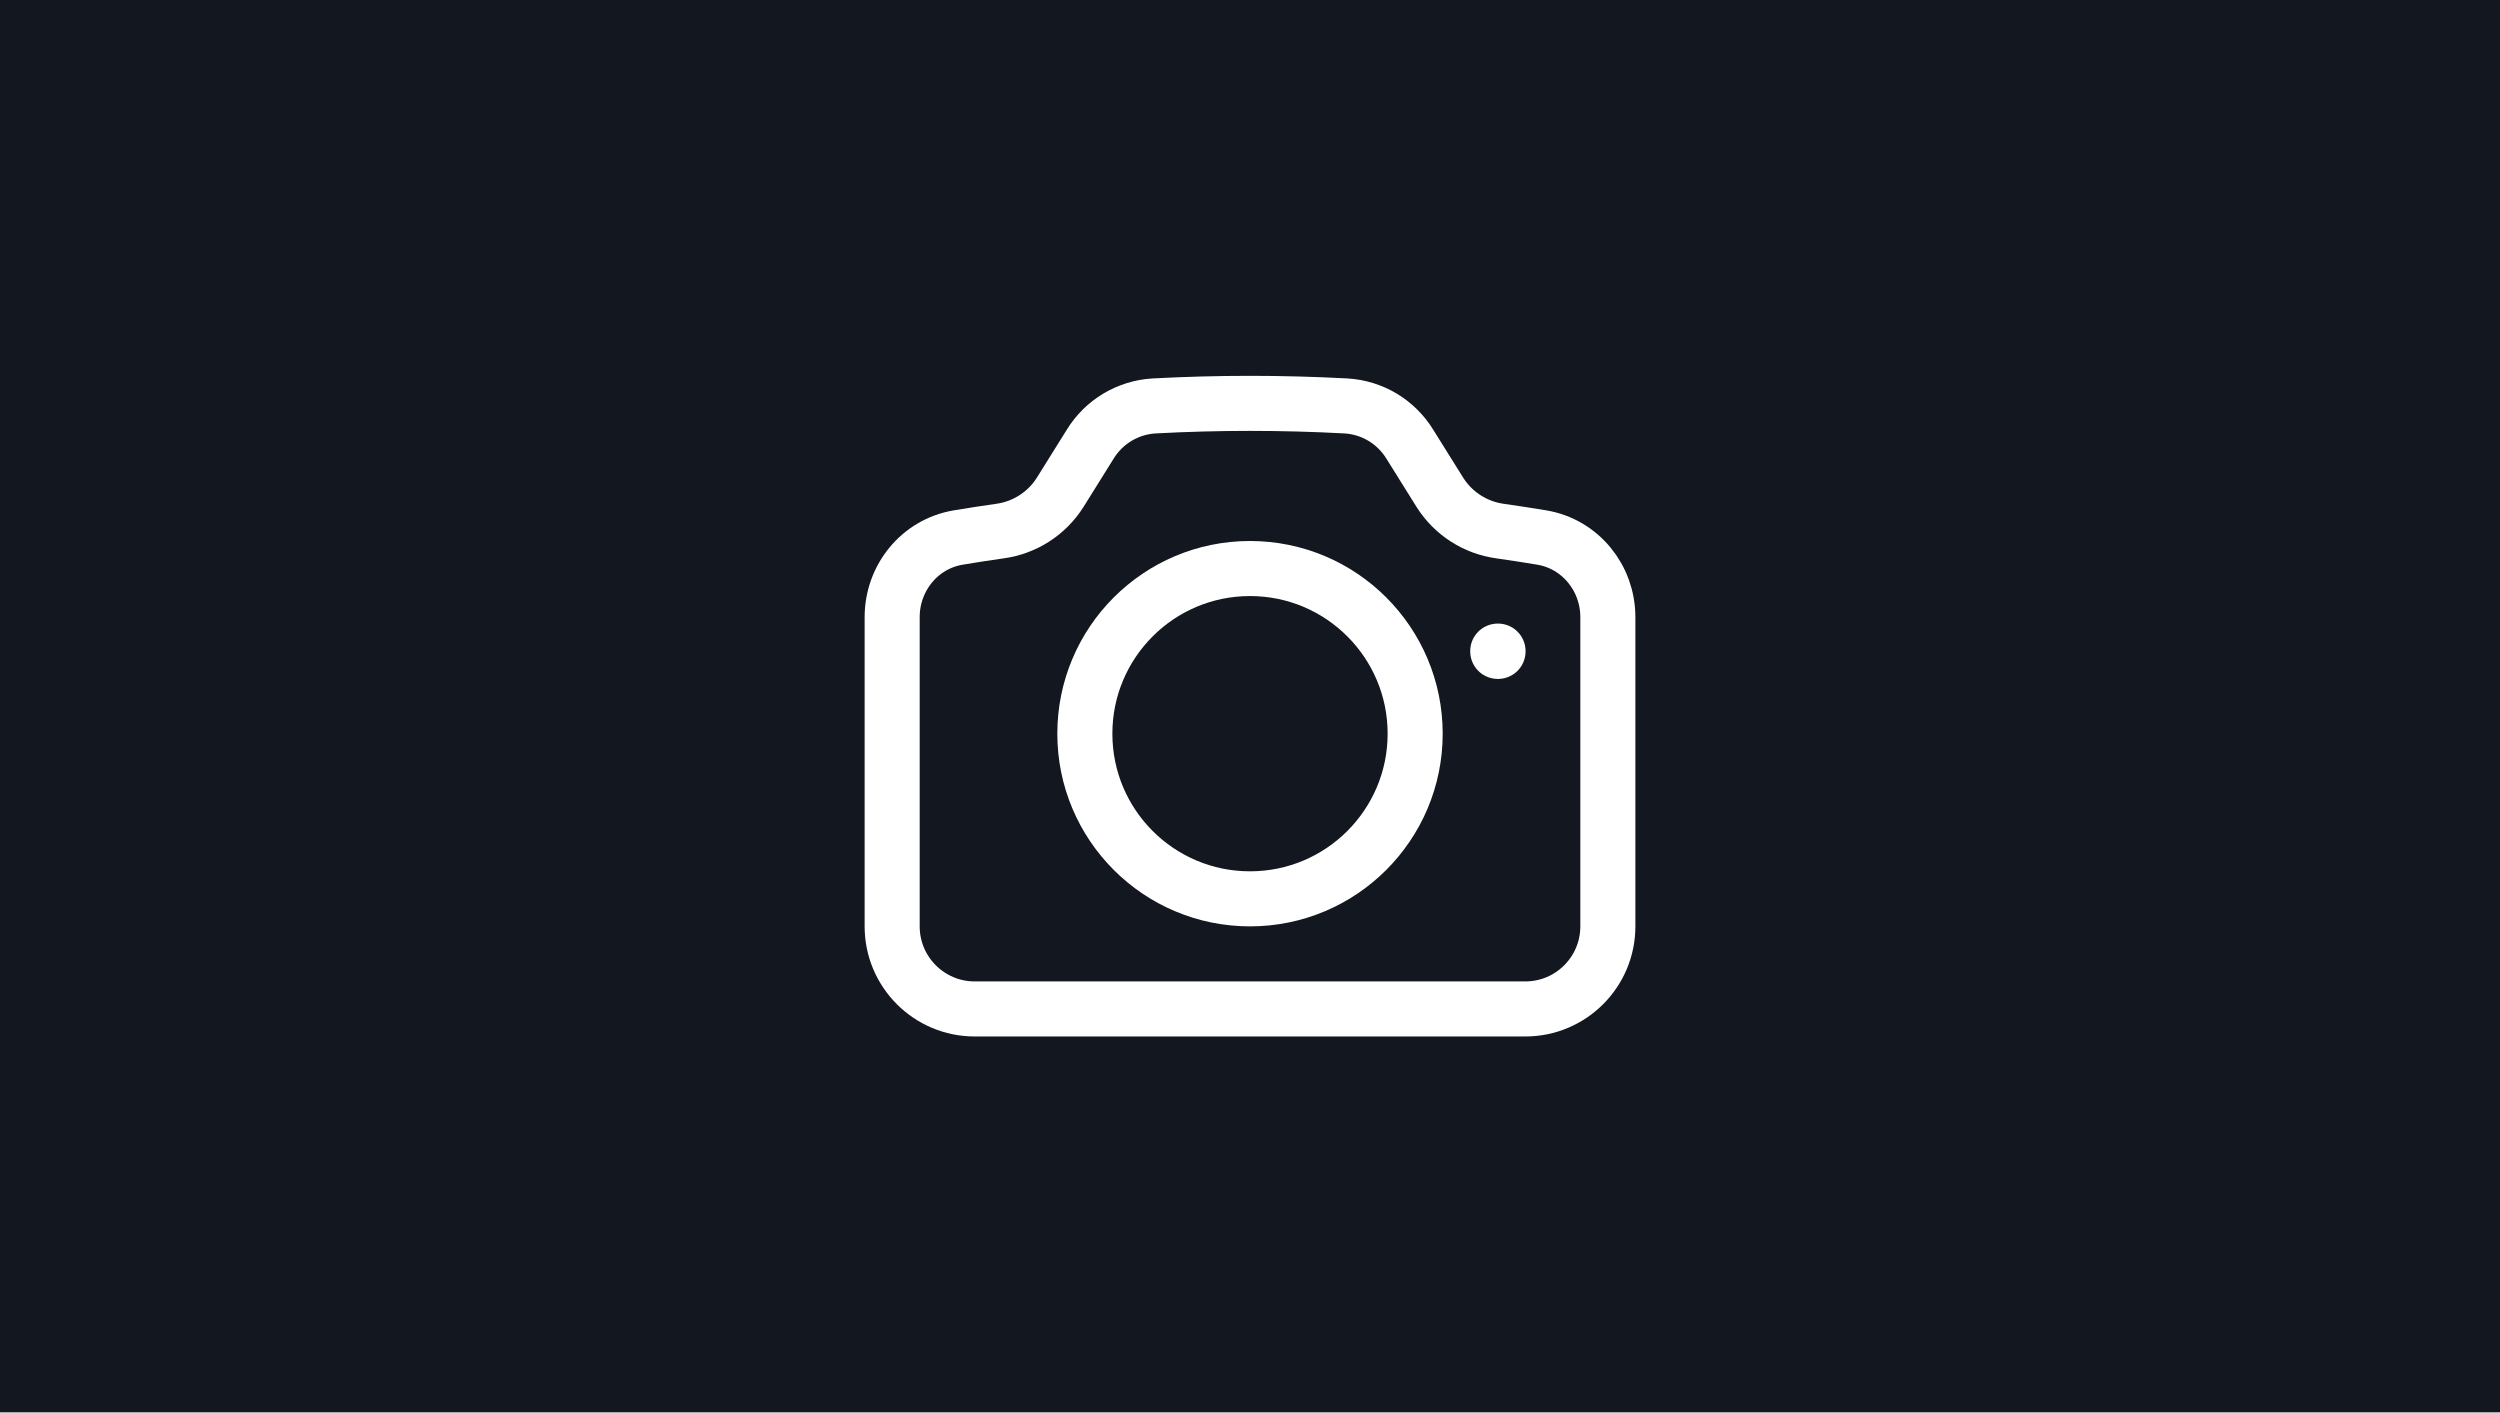
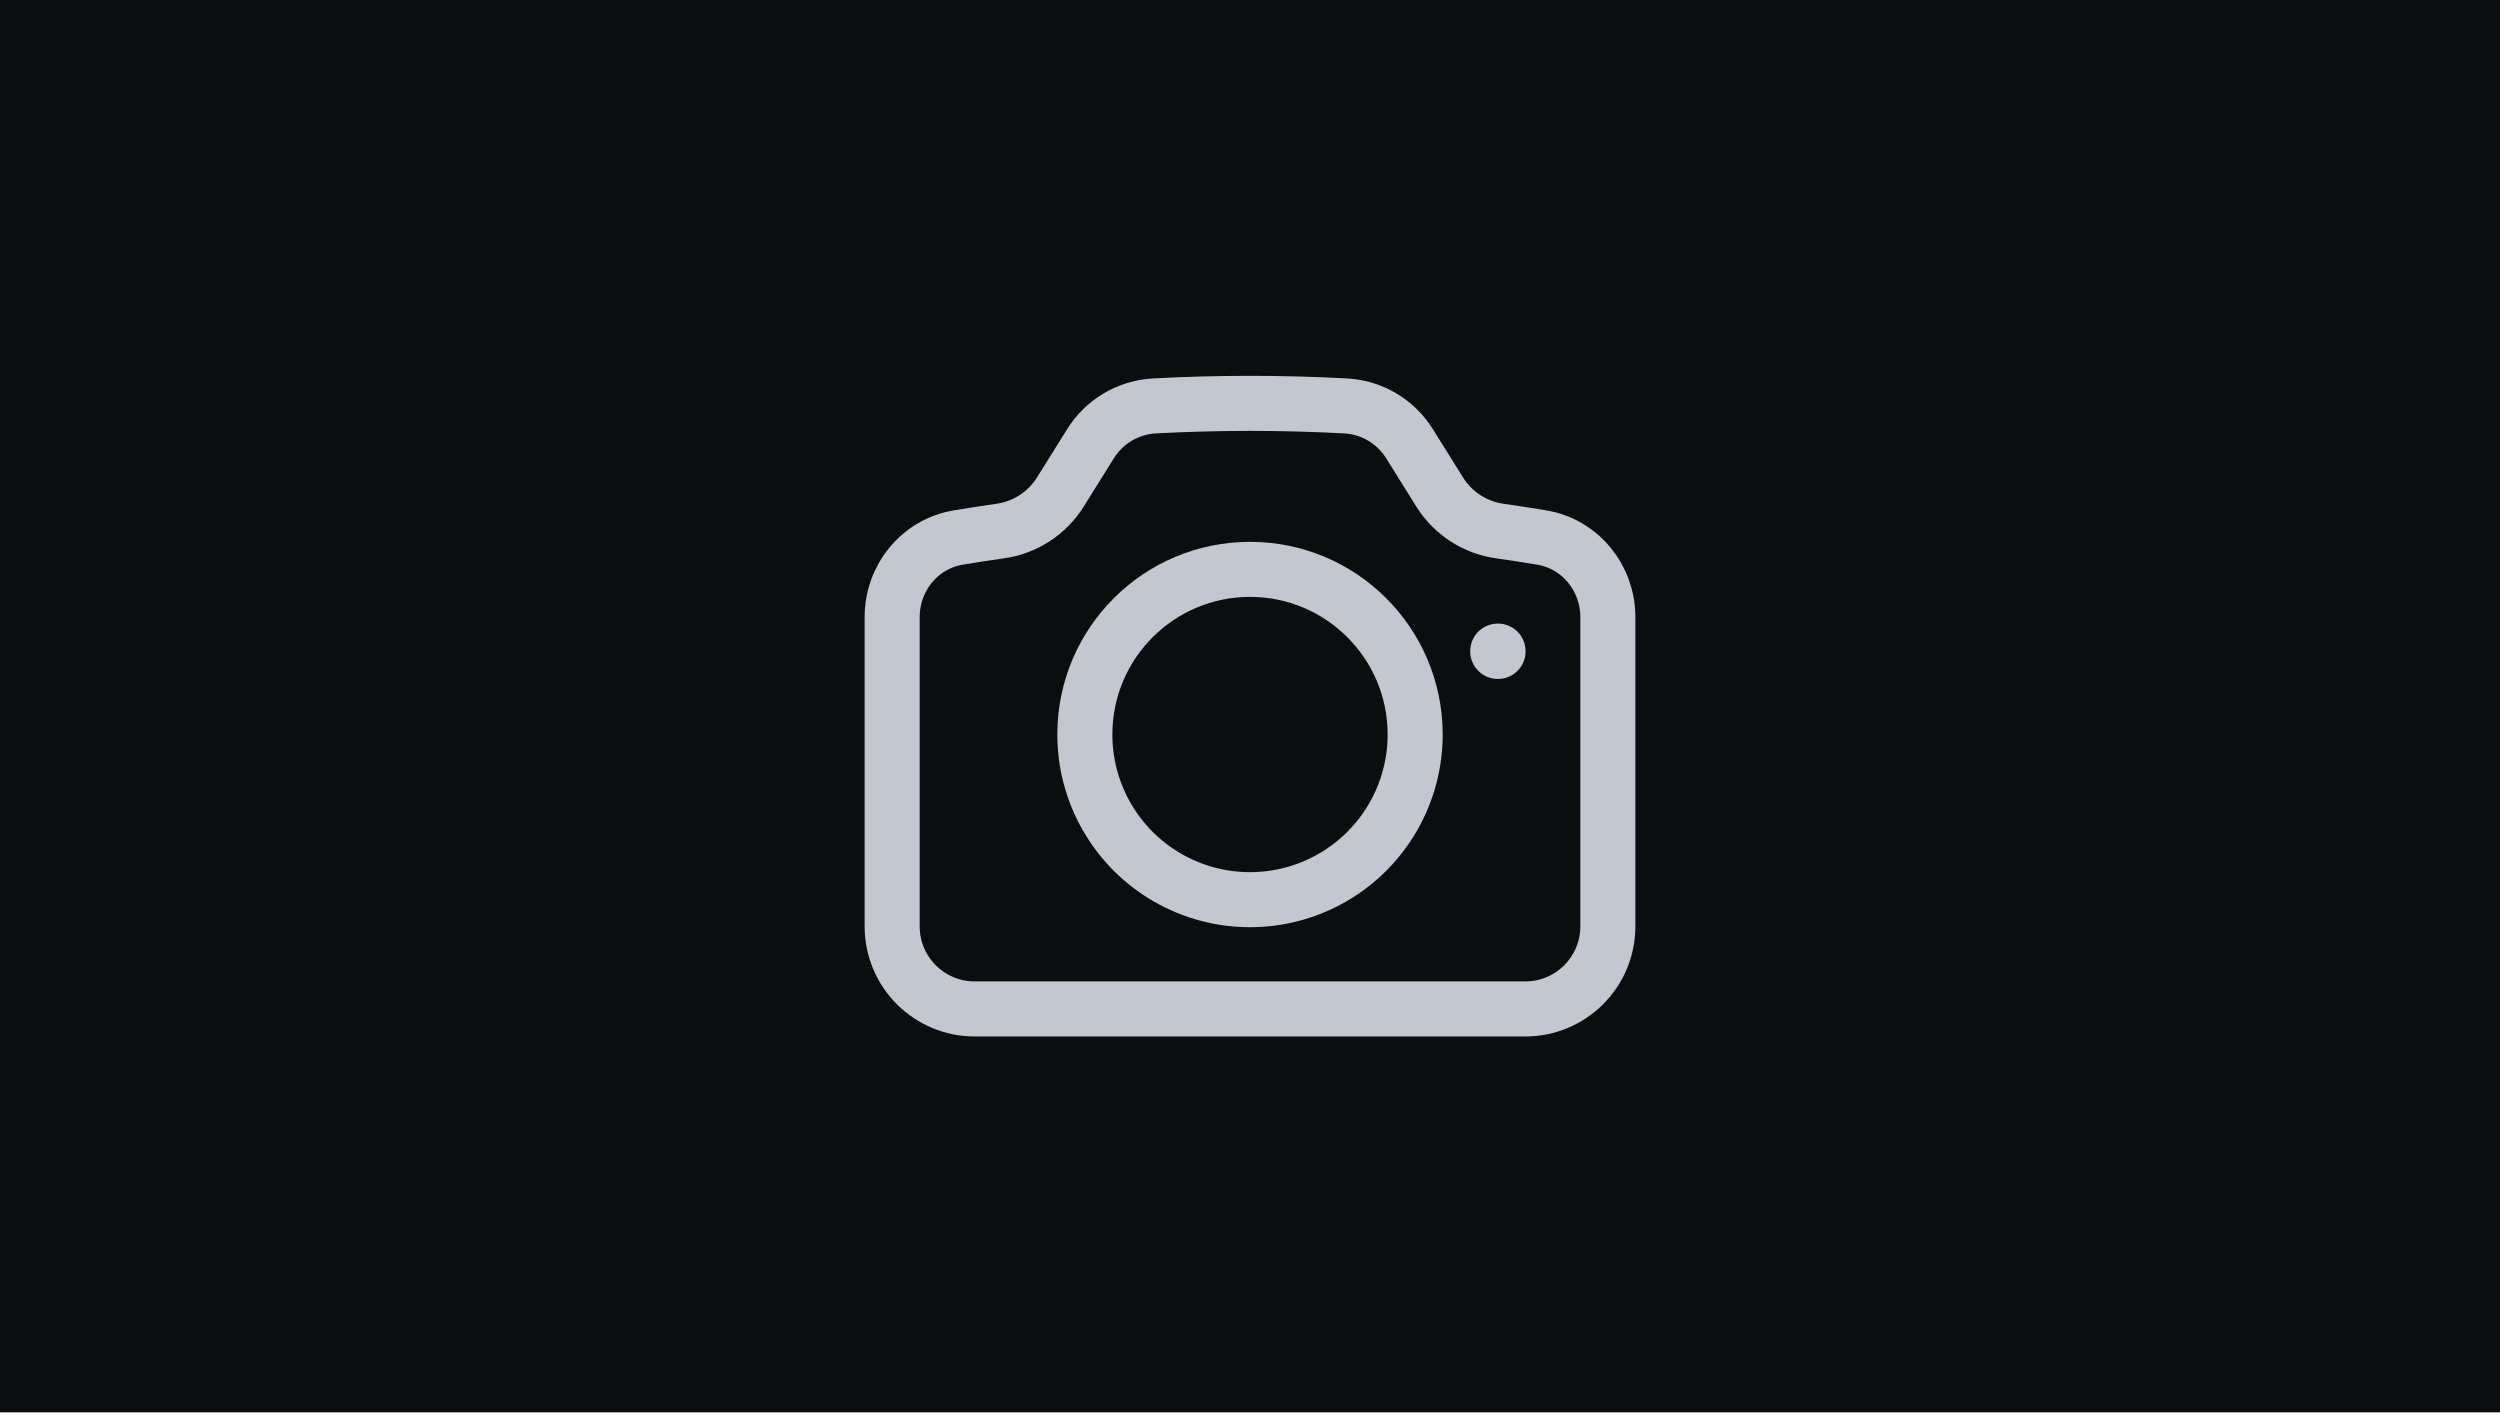
<svg xmlns="http://www.w3.org/2000/svg" class="h-[512px] w-[512px]" fill="none" viewBox="0 0 593 335" stroke-width="1.5" stroke="currentColor" version="1.1" id="svg2" xml:space="preserve" width="593" height="335">
  <defs id="defs2" />
-   <g id="g2" transform="scale(1.5)">
-     <rect style="fill:#13171f;fill-opacity:1;stroke:none;stroke-width:1.223;paint-order:fill markers stroke" id="rect2" width="395.333" height="223.333" x="9.3258734e-15" y="1.6653345e-15" />
-     <path stroke-linecap="round" stroke-linejoin="round" d="m 167.644,77.86 a 13.407,13.407 0 0 1 -9.524,6.123 c -2.205,0.313 -4.393,0.65 -6.582,1.016 -6.111,1.016 -10.458,6.396 -10.458,12.588 v 48.903 a 13.059,13.059 0 0 0 13.059,13.059 h 87.057 a 13.059,13.059 0 0 0 13.059,-13.059 V 97.587 c 0,-6.193 -4.353,-11.573 -10.458,-12.588 a 277.799,277.799 0 0 0 -6.582,-1.016 13.407,13.407 0 0 1 -9.518,-6.123 l -4.771,-7.638 a 12.722,12.722 0 0 0 -10.075,-6.03 283.075,283.075 0 0 0 -30.366,0 12.722,12.722 0 0 0 -10.075,6.03 z" id="path1" style="stroke:#ffffff;stroke-width:8.706;stroke-opacity:1" />
-     <path stroke-linecap="round" stroke-linejoin="round" d="m 223.784,116.02 a 26.117,26.117 0 1 1 -52.234,0 26.117,26.117 0 0 1 52.234,0 z m 13.059,-13.059 h 0.046 v 0.046 h -0.046 z" id="path2" style="stroke:#ffffff;stroke-width:8.706;stroke-opacity:1" />
-   </g>
+   <rect style="fill:#0b0d0f;fill-opacity:1;stroke:none;stroke-width:1.834;paint-order:fill markers stroke" id="rect2" width="593" height="335" x="-2.35899e-22" y="0" />
+   <path stroke-linecap="round" stroke-linejoin="round" d="m 251.465,116.79 a 20.11,20.11 0 0 1 -14.286,9.185 c -3.308,0.47 -6.59,0.975 -9.872,1.524 -9.167,1.524 -15.688,9.594 -15.688,18.883 v 73.354 a 19.588,19.588 0 0 0 19.588,19.588 h 130.586 a 19.588,19.588 0 0 0 19.588,-19.588 v -73.354 c 0,-9.289 -6.529,-17.359 -15.688,-18.883 a 416.699,416.699 0 0 0 -9.872,-1.524 20.11,20.11 0 0 1 -14.277,-9.185 l -7.156,-11.457 a 19.083,19.083 0 0 0 -15.113,-9.045 424.613,424.613 0 0 0 -45.548,0 19.083,19.083 0 0 0 -15.113,9.045 z" id="path1" style="stroke:#c2c7d0;stroke-width:13.059;stroke-opacity:1" />
+   <path stroke-linecap="round" stroke-linejoin="round" d="m 335.676,174.03 a 39.176,39.176 0 1 1 -78.351,0 39.176,39.176 0 0 1 78.351,0 z m 19.588,-19.588 h 0.07 v 0.07 h -0.07 z" id="path2" style="stroke:#c2c7d0;stroke-width:13.059;stroke-opacity:1" />
</svg>
